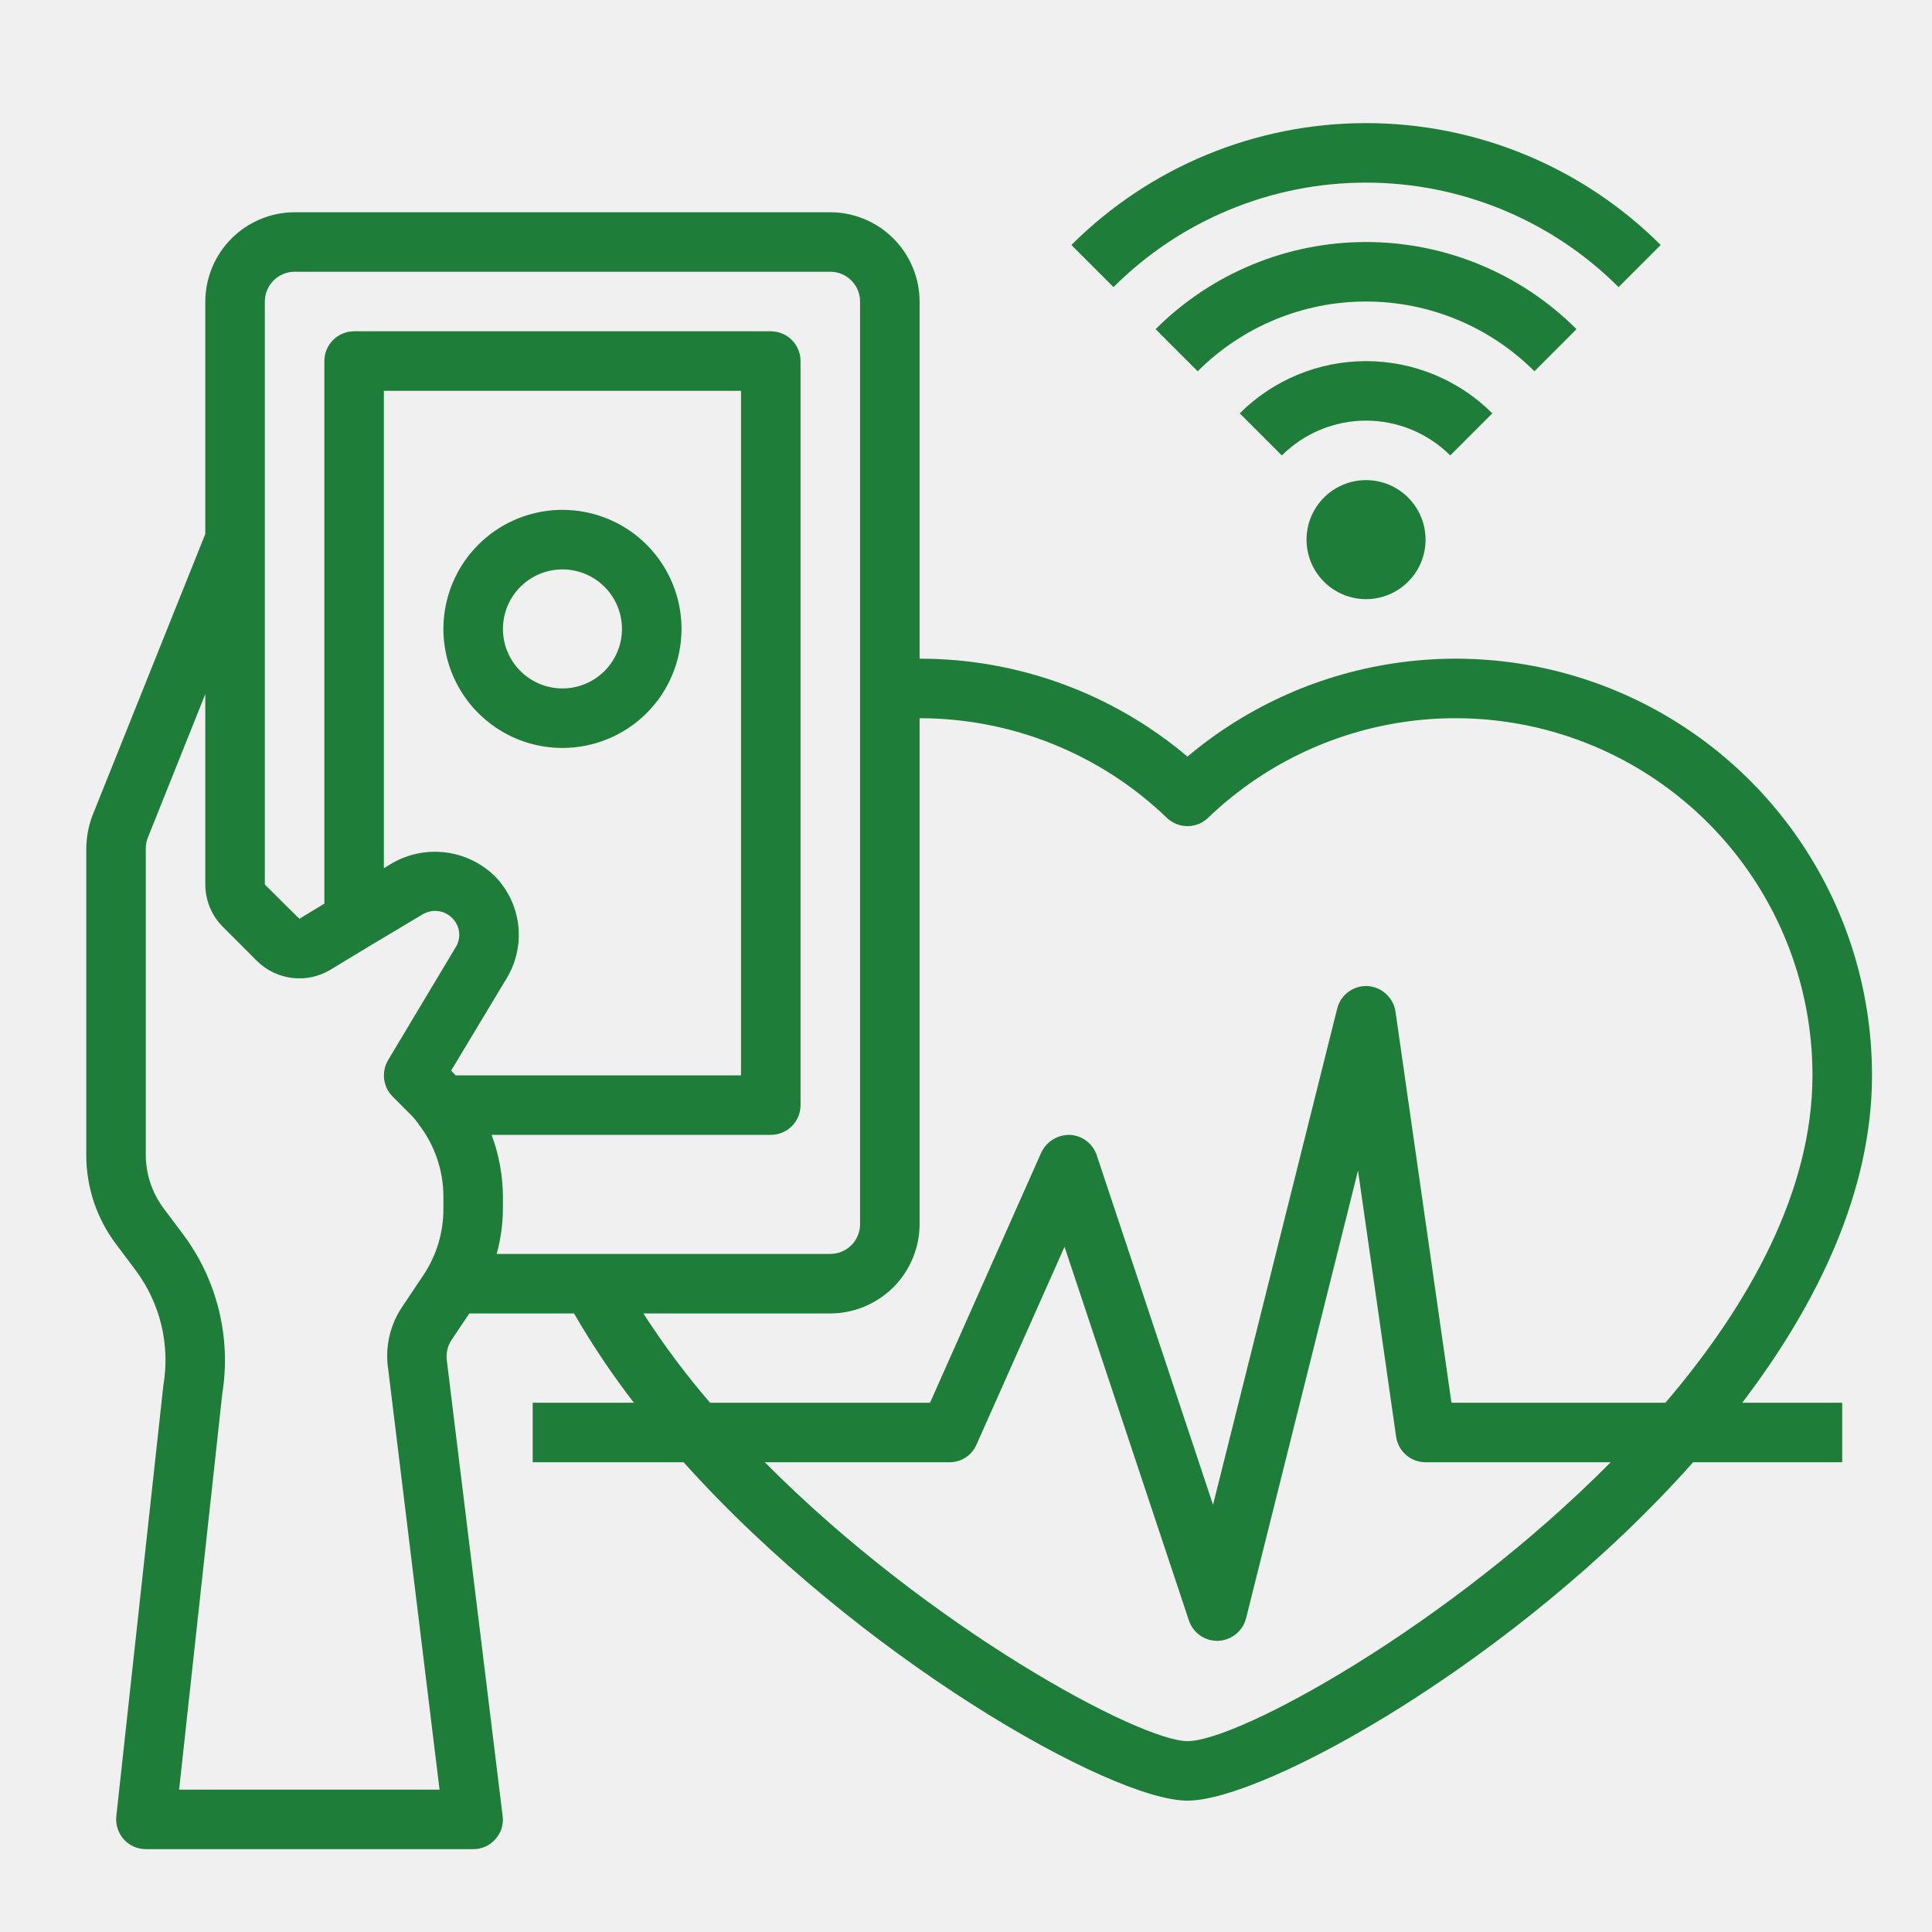
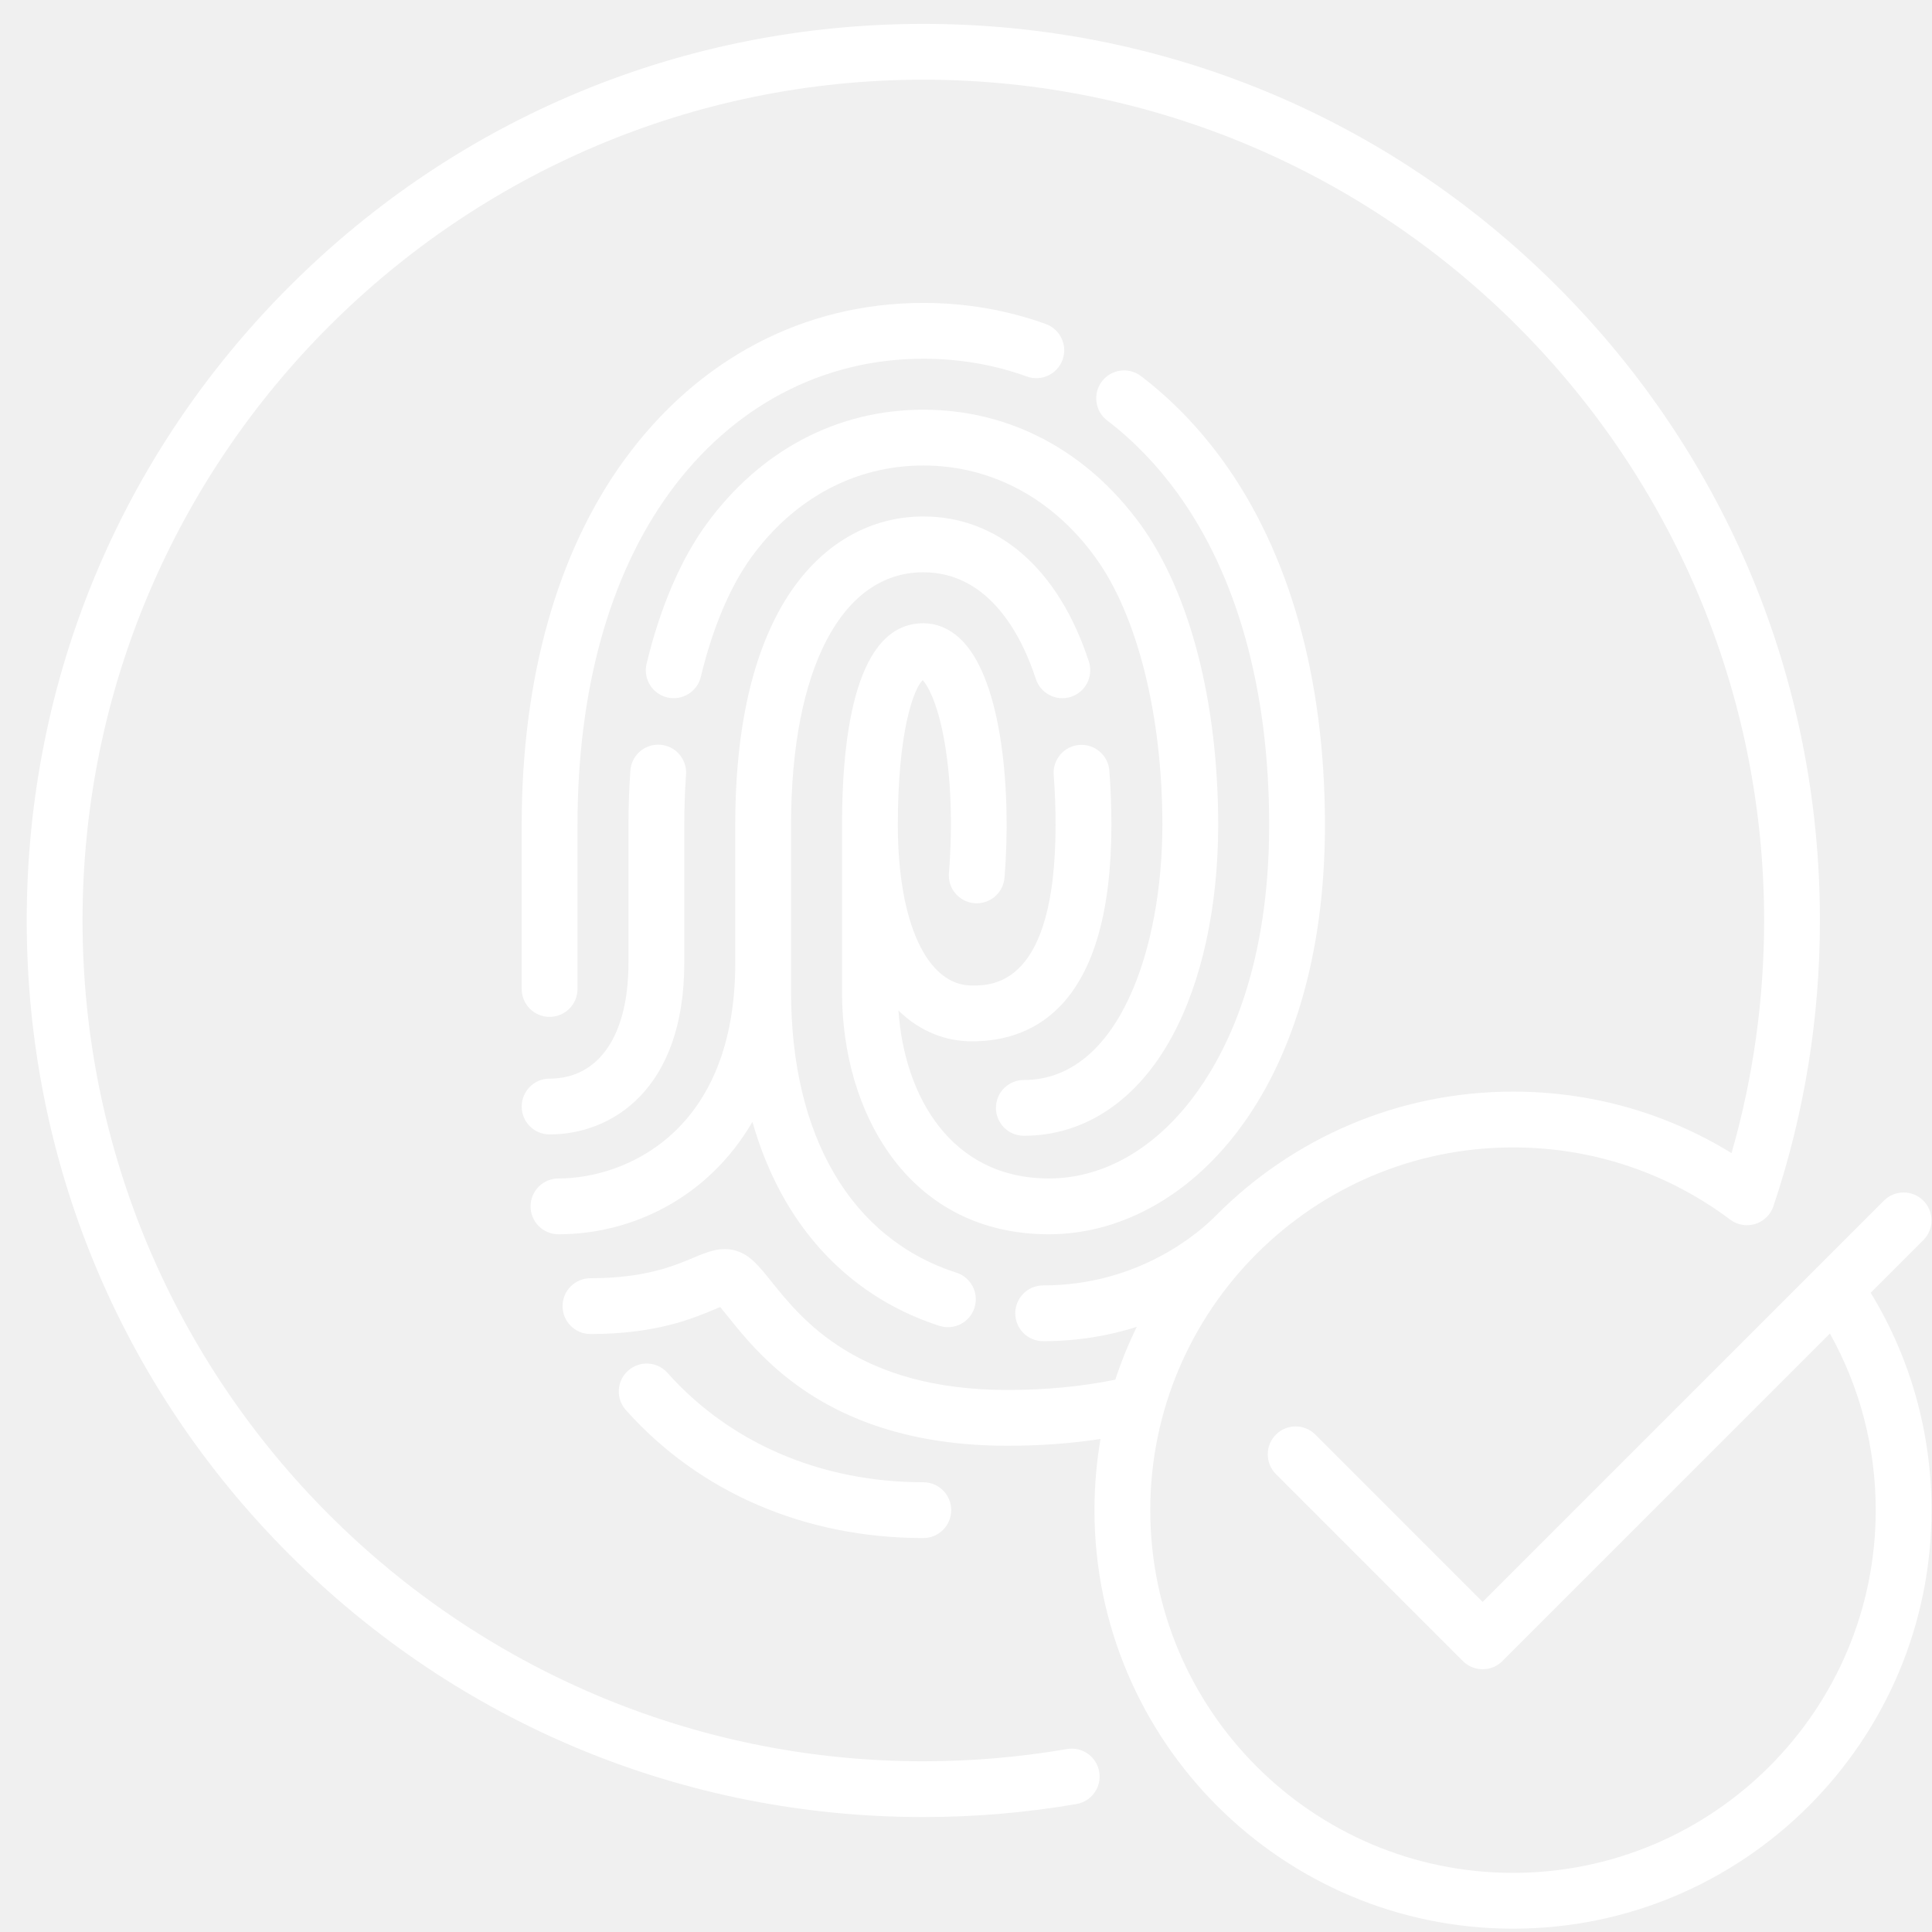
<svg xmlns="http://www.w3.org/2000/svg" width="71" height="71" viewBox="0 0 71 71" fill="none">
-   <path d="M68.795 39.519C68.797 36.603 67.967 33.747 66.4 31.287C64.834 28.828 62.597 26.867 59.954 25.636C57.31 24.405 54.37 23.955 51.48 24.34C48.589 24.724 45.869 25.926 43.639 27.805C40.887 25.478 37.399 24.203 33.795 24.206V11.081C33.792 10.212 33.446 9.379 32.831 8.764C32.216 8.149 31.383 7.802 30.514 7.8H10.826C9.957 7.802 9.124 8.149 8.509 8.764C7.894 9.379 7.548 10.212 7.545 11.081V19.623L3.389 29.992C3.247 30.377 3.173 30.784 3.17 31.195V42.439C3.167 43.623 3.551 44.775 4.264 45.72L4.986 46.683C5.433 47.282 5.754 47.967 5.929 48.694C6.104 49.422 6.129 50.178 6.003 50.915L4.275 66.742C4.258 66.895 4.274 67.05 4.321 67.198C4.368 67.344 4.446 67.48 4.548 67.595C4.65 67.708 4.775 67.799 4.915 67.861C5.054 67.923 5.205 67.956 5.357 67.956H17.389C17.544 67.957 17.698 67.925 17.84 67.86C17.981 67.796 18.107 67.702 18.209 67.584C18.312 67.47 18.389 67.334 18.434 67.187C18.48 67.039 18.492 66.884 18.471 66.731L16.426 50.04C16.378 49.758 16.441 49.468 16.601 49.231L17.247 48.269H21.096C21.756 49.41 22.49 50.506 23.295 51.55H19.576V53.737H25.122C31.575 60.923 40.839 66.173 43.639 66.173C46.482 66.173 55.768 61 62.221 53.737H67.701V51.55H64.026C66.848 47.842 68.795 43.719 68.795 39.519ZM14.425 40.295L15.015 40.886C15.14 41.002 15.253 41.131 15.354 41.269C15.354 41.279 15.365 41.279 15.376 41.279L15.365 41.29C15.965 42.055 16.293 42.998 16.295 43.97V44.429C16.296 45.294 16.041 46.139 15.562 46.858L14.786 48.017C14.321 48.703 14.137 49.54 14.271 50.358L16.153 65.769H6.582L8.168 51.222C8.333 50.2 8.291 49.156 8.045 48.151C7.799 47.145 7.354 46.2 6.736 45.37L6.014 44.408C5.589 43.839 5.359 43.149 5.357 42.439V31.195C5.355 31.053 5.381 30.912 5.434 30.779L7.545 25.508V32.508C7.546 33.085 7.774 33.639 8.179 34.05L9.448 35.319C9.796 35.661 10.247 35.879 10.732 35.939C11.217 35.998 11.707 35.895 12.128 35.647L13.572 34.772L15.551 33.59C15.719 33.495 15.914 33.457 16.106 33.483C16.297 33.509 16.475 33.596 16.612 33.733C16.756 33.87 16.847 34.053 16.871 34.251C16.895 34.448 16.85 34.648 16.743 34.815L14.261 38.961C14.138 39.17 14.088 39.415 14.117 39.656C14.147 39.897 14.255 40.121 14.425 40.295ZM16.743 39.519C16.689 39.464 16.634 39.409 16.579 39.344L18.625 35.942C18.979 35.353 19.126 34.663 19.043 33.982C18.96 33.3 18.651 32.666 18.165 32.179C17.674 31.708 17.042 31.408 16.366 31.325C15.69 31.243 15.005 31.381 14.414 31.72L14.107 31.906V14.362H27.232V39.519H16.743ZM18.253 46.081C18.401 45.543 18.478 44.988 18.482 44.429V43.97C18.477 43.197 18.336 42.431 18.067 41.706H28.326C28.616 41.706 28.895 41.591 29.1 41.386C29.305 41.181 29.42 40.902 29.42 40.612V13.269C29.42 12.979 29.305 12.7 29.1 12.495C28.895 12.29 28.616 12.175 28.326 12.175H13.014C12.724 12.175 12.445 12.29 12.24 12.495C12.035 12.7 11.92 12.979 11.92 13.269V33.208L11.001 33.765L9.732 32.508V11.081C9.732 10.791 9.848 10.513 10.053 10.308C10.258 10.102 10.536 9.987 10.826 9.987H30.514C30.804 9.987 31.082 10.102 31.287 10.308C31.492 10.513 31.607 10.791 31.607 11.081V44.987C31.607 45.277 31.492 45.556 31.287 45.761C31.082 45.966 30.804 46.081 30.514 46.081H18.253ZM43.639 63.986C41.9 63.986 34.156 59.84 28.107 53.737H34.889C35.099 53.739 35.306 53.678 35.483 53.564C35.66 53.449 35.799 53.285 35.884 53.092L39.121 45.819L43.693 59.556C43.767 59.773 43.907 59.962 44.093 60.095C44.279 60.229 44.503 60.3 44.732 60.3H44.776C45.012 60.288 45.238 60.201 45.421 60.051C45.605 59.902 45.735 59.698 45.793 59.469L49.906 43.019L51.306 52.797C51.343 53.058 51.473 53.296 51.672 53.469C51.87 53.642 52.125 53.737 52.389 53.737H59.192C53.22 59.764 45.509 63.986 43.639 63.986ZM61.204 51.55H53.34L51.284 37.178C51.246 36.927 51.124 36.697 50.937 36.526C50.749 36.354 50.509 36.252 50.256 36.237C50.002 36.225 49.752 36.301 49.549 36.453C49.345 36.604 49.201 36.822 49.14 37.069L44.579 55.301L40.303 42.45C40.233 42.241 40.101 42.059 39.925 41.926C39.75 41.793 39.538 41.717 39.318 41.706C39.1 41.701 38.884 41.759 38.698 41.873C38.512 41.988 38.362 42.154 38.268 42.351L34.178 51.55H26.095C25.202 50.515 24.383 49.419 23.645 48.269H30.514C31.383 48.266 32.216 47.919 32.831 47.305C33.446 46.69 33.792 45.857 33.795 44.987V26.394C37.184 26.394 40.442 27.707 42.884 30.058C43.087 30.252 43.358 30.36 43.639 30.36C43.92 30.36 44.19 30.252 44.393 30.058C46.248 28.274 48.587 27.075 51.118 26.61C53.649 26.145 56.261 26.435 58.629 27.443C60.996 28.451 63.015 30.134 64.434 32.281C65.853 34.428 66.609 36.945 66.607 39.519C66.607 43.719 64.332 47.886 61.204 51.55Z" fill="#1F7D3A" />
-   <path d="M25.045 23.112C25.045 22.247 24.788 21.401 24.308 20.682C23.827 19.962 23.144 19.401 22.344 19.07C21.545 18.739 20.665 18.653 19.816 18.821C18.968 18.99 18.188 19.407 17.576 20.019C16.965 20.631 16.548 21.41 16.379 22.259C16.21 23.108 16.297 23.987 16.628 24.787C16.959 25.586 17.52 26.269 18.239 26.75C18.959 27.231 19.805 27.487 20.67 27.487C21.83 27.487 22.943 27.026 23.764 26.206C24.584 25.385 25.045 24.273 25.045 23.112ZM18.482 23.112C18.482 22.68 18.611 22.257 18.851 21.897C19.091 21.537 19.433 21.257 19.833 21.091C20.233 20.926 20.672 20.882 21.097 20.967C21.521 21.051 21.911 21.26 22.217 21.566C22.523 21.871 22.731 22.261 22.815 22.686C22.9 23.11 22.857 23.55 22.691 23.949C22.525 24.349 22.245 24.691 21.885 24.931C21.526 25.172 21.103 25.3 20.67 25.3C20.09 25.3 19.533 25.069 19.123 24.659C18.713 24.249 18.482 23.692 18.482 23.112Z" fill="#1F7D3A" />
-   <path d="M48.655 18.285C48.349 18.59 48.14 18.98 48.056 19.404C47.971 19.829 48.015 20.269 48.18 20.669C48.346 21.068 48.626 21.41 48.986 21.65C49.346 21.891 49.769 22.019 50.201 22.019C50.634 22.019 51.057 21.891 51.416 21.65C51.776 21.41 52.057 21.068 52.222 20.669C52.388 20.269 52.431 19.829 52.347 19.404C52.262 18.98 52.054 18.59 51.748 18.285C51.337 17.874 50.781 17.644 50.201 17.644C49.621 17.644 49.065 17.874 48.655 18.285Z" fill="#1F7D3A" />
-   <path d="M54.842 15.19C53.61 13.961 51.941 13.271 50.201 13.271C48.461 13.271 46.792 13.961 45.56 15.19L47.107 16.737C47.928 15.918 49.041 15.458 50.201 15.458C51.361 15.458 52.474 15.918 53.295 16.737L54.842 15.19Z" fill="#1F7D3A" />
-   <path d="M57.935 12.097C55.884 10.046 53.102 8.894 50.201 8.894C47.3 8.894 44.519 10.046 42.467 12.097L44.014 13.644C44.826 12.831 45.791 12.187 46.853 11.747C47.914 11.307 49.052 11.081 50.201 11.081C51.35 11.081 52.488 11.307 53.55 11.747C54.611 12.187 55.576 12.831 56.389 13.644L57.935 12.097Z" fill="#1F7D3A" />
-   <path d="M59.482 10.551L61.029 9.003C58.156 6.135 54.261 4.524 50.201 4.524C46.141 4.524 42.247 6.135 39.373 9.003L40.92 10.55C43.383 8.092 46.721 6.711 50.201 6.711C53.681 6.712 57.019 8.092 59.482 10.551Z" fill="#1F7D3A" />
+   <g clip-path="url(#clip0_1_6463)">
+     <path d="M44.69 44.667C47.478 41.858 51.34 40.116 55.602 40.116C58.472 40.116 61.222 40.894 63.633 42.376C64.428 39.609 64.83 36.739 64.83 33.827C64.83 16.79 50.969 2.929 33.932 2.929C16.894 2.929 3.033 16.79 3.033 33.827C3.033 50.865 16.894 64.726 33.932 64.726C35.704 64.726 37.48 64.575 39.212 64.276C39.77 64.18 40.3 64.555 40.396 65.113C40.492 65.671 40.118 66.201 39.56 66.297C37.714 66.615 35.82 66.776 33.932 66.776C25.131 66.776 16.856 63.349 10.633 57.126C4.41 50.903 0.982 42.628 0.982 33.827C0.982 25.026 4.41 16.752 10.633 10.529C16.856 4.305 25.131 0.878 33.932 0.878C42.733 0.878 51.007 4.305 57.23 10.529C63.454 16.752 66.881 25.026 66.881 33.827C66.881 37.415 66.308 40.943 65.177 44.314C65.165 44.352 65.15 44.389 65.133 44.426C65.079 44.546 65.003 44.651 64.913 44.737C64.558 45.082 63.994 45.127 63.585 44.821C61.267 43.085 58.507 42.167 55.602 42.167C48.251 42.167 42.272 48.147 42.272 55.497C42.272 62.847 48.251 68.827 55.602 68.827C62.952 68.827 68.932 62.847 68.932 55.497C68.932 53.204 68.353 50.984 67.248 49.007L55.212 61.044C54.811 61.444 54.162 61.444 53.761 61.044L46.889 54.172C46.489 53.771 46.489 53.122 46.889 52.721C47.289 52.321 47.939 52.321 48.339 52.721L54.486 58.869L69.232 44.123C69.632 43.723 70.281 43.723 70.682 44.123C71.082 44.524 71.082 45.173 70.682 45.574L68.747 47.508C70.212 49.912 70.982 52.656 70.982 55.497C70.982 63.978 64.083 70.878 55.602 70.878C47.12 70.878 40.221 63.978 40.221 55.497C40.221 54.606 40.297 53.732 40.443 52.882C39.358 53.048 38.214 53.131 37.027 53.131C30.557 53.131 27.986 49.923 26.751 48.381C26.659 48.267 26.555 48.137 26.466 48.032C26.401 48.059 26.332 48.088 26.268 48.115C25.46 48.455 24.107 49.025 21.699 49.025C21.133 49.025 20.674 48.566 20.674 47.999C20.674 47.433 21.133 46.974 21.699 46.974C23.693 46.974 24.764 46.523 25.473 46.225C26 46.003 26.499 45.794 27.067 45.969C27.57 46.125 27.898 46.533 28.351 47.099C29.466 48.49 31.542 51.081 37.028 51.081C38.43 51.081 39.76 50.953 40.986 50.703C41.206 50.034 41.47 49.386 41.776 48.761C40.785 49.077 39.636 49.288 38.336 49.288C37.769 49.288 37.31 48.829 37.31 48.263C37.31 47.697 37.769 47.238 38.336 47.238C41.893 47.238 44.121 45.25 44.69 44.667ZM33.932 56.523C29.588 56.523 25.706 54.852 23 51.818C22.623 51.395 22.66 50.747 23.083 50.37C23.505 49.993 24.153 50.03 24.53 50.452C26.842 53.044 30.181 54.472 33.932 54.472C34.498 54.472 34.957 54.931 34.957 55.497C34.957 56.063 34.498 56.523 33.932 56.523ZM34.836 48.773C34.732 48.773 34.626 48.757 34.521 48.723C32.116 47.95 30.162 46.363 28.868 44.135C28.36 43.261 27.953 42.284 27.651 41.228C26.014 44.038 23.203 45.359 20.524 45.359C19.958 45.359 19.498 44.9 19.498 44.333C19.498 43.767 19.958 43.308 20.524 43.308C22.937 43.308 27.02 41.64 27.02 35.389V30.316C27.02 21.958 30.59 18.98 33.932 18.98C36.694 18.98 38.912 20.925 40.016 24.315C40.191 24.854 39.896 25.433 39.358 25.608C38.819 25.783 38.241 25.489 38.066 24.95C37.589 23.486 36.419 21.031 33.931 21.031C30.933 21.031 29.071 24.588 29.071 30.316V36.448C29.071 41.766 31.286 45.528 35.149 46.77C35.688 46.944 35.985 47.521 35.811 48.061C35.672 48.496 35.269 48.773 34.836 48.773ZM38.544 45.359C36.097 45.359 34.076 44.343 32.7 42.422C31.568 40.841 30.944 38.72 30.944 36.449V30.316C30.944 26.935 31.462 22.904 33.932 22.904C34.314 22.904 34.882 23.026 35.417 23.606C36.812 25.117 37.175 29.038 36.916 32.252C36.87 32.817 36.375 33.238 35.811 33.192C35.247 33.147 34.826 32.652 34.872 32.088C35.017 30.286 34.948 28.511 34.679 27.089C34.428 25.764 34.079 25.174 33.909 24.993C33.575 25.313 32.995 26.879 32.995 30.316C32.995 33.901 34.064 36.218 35.719 36.218C36.479 36.218 38.792 36.218 38.792 30.316C38.792 29.681 38.769 29.063 38.723 28.478C38.678 27.914 39.1 27.42 39.664 27.376C40.228 27.331 40.723 27.753 40.767 28.317C40.818 28.955 40.843 29.628 40.843 30.316C40.843 36.889 38.057 38.269 35.719 38.269C34.787 38.269 33.829 37.929 33.018 37.136C33.235 40.31 34.968 43.308 38.544 43.308C40.599 43.308 42.545 42.164 44.022 40.087C45.216 38.406 46.641 35.347 46.641 30.316C46.641 25.374 45.474 21.156 43.268 18.118C42.513 17.078 41.645 16.182 40.689 15.453C40.239 15.11 40.152 14.466 40.495 14.016C40.839 13.565 41.482 13.479 41.932 13.822C43.047 14.672 44.055 15.712 44.928 16.913C47.39 20.304 48.691 24.939 48.691 30.316C48.691 40.191 43.587 45.359 38.544 45.359ZM37.626 41.739C37.059 41.739 36.6 41.281 36.6 40.714C36.6 40.148 37.059 39.689 37.626 39.689C41.123 39.689 42.717 34.83 42.717 30.316C42.717 26.277 41.794 22.597 40.247 20.473C38.667 18.302 36.424 17.107 33.932 17.107C31.439 17.107 29.196 18.302 27.616 20.473C26.832 21.55 26.189 23.072 25.755 24.873C25.622 25.423 25.069 25.761 24.518 25.63C23.968 25.497 23.629 24.943 23.761 24.393C24.257 22.332 25.017 20.559 25.958 19.267C27.935 16.551 30.766 15.056 33.932 15.056C37.097 15.056 39.929 16.551 41.906 19.266C43.724 21.765 44.768 25.793 44.768 30.316C44.768 33.322 44.164 36.086 43.068 38.1C41.791 40.447 39.858 41.739 37.626 41.739ZM20.197 41.69C19.631 41.69 19.172 41.231 19.172 40.665C19.172 40.098 19.631 39.639 20.197 39.639C22.012 39.639 23.096 38.05 23.096 35.389V30.316C23.096 29.644 23.119 28.971 23.166 28.318C23.207 27.753 23.697 27.329 24.262 27.368C24.827 27.409 25.252 27.899 25.212 28.464C25.169 29.069 25.147 29.692 25.147 30.316V35.389C25.147 40.04 22.48 41.69 20.197 41.69ZM20.197 37.37C19.631 37.37 19.172 36.911 19.172 36.344V30.316C19.172 24.938 20.473 20.304 22.935 16.913C25.642 13.185 29.548 11.132 33.932 11.132C35.493 11.132 37.007 11.393 38.432 11.907C38.965 12.1 39.241 12.687 39.049 13.22C38.856 13.753 38.269 14.029 37.736 13.836C36.534 13.402 35.254 13.183 33.932 13.183C30.222 13.183 26.906 14.935 24.595 18.118C22.389 21.156 21.223 25.374 21.223 30.316V36.344C21.223 36.911 20.764 37.37 20.197 37.37Z" fill="white" />
+   </g>
+   <defs>
+     <clipPath id="clip0_1_6463">
+       <rect width="70" height="70" fill="white" transform="translate(0.982422 0.87793)" />
+     </clipPath>
+   </defs>
</svg>
